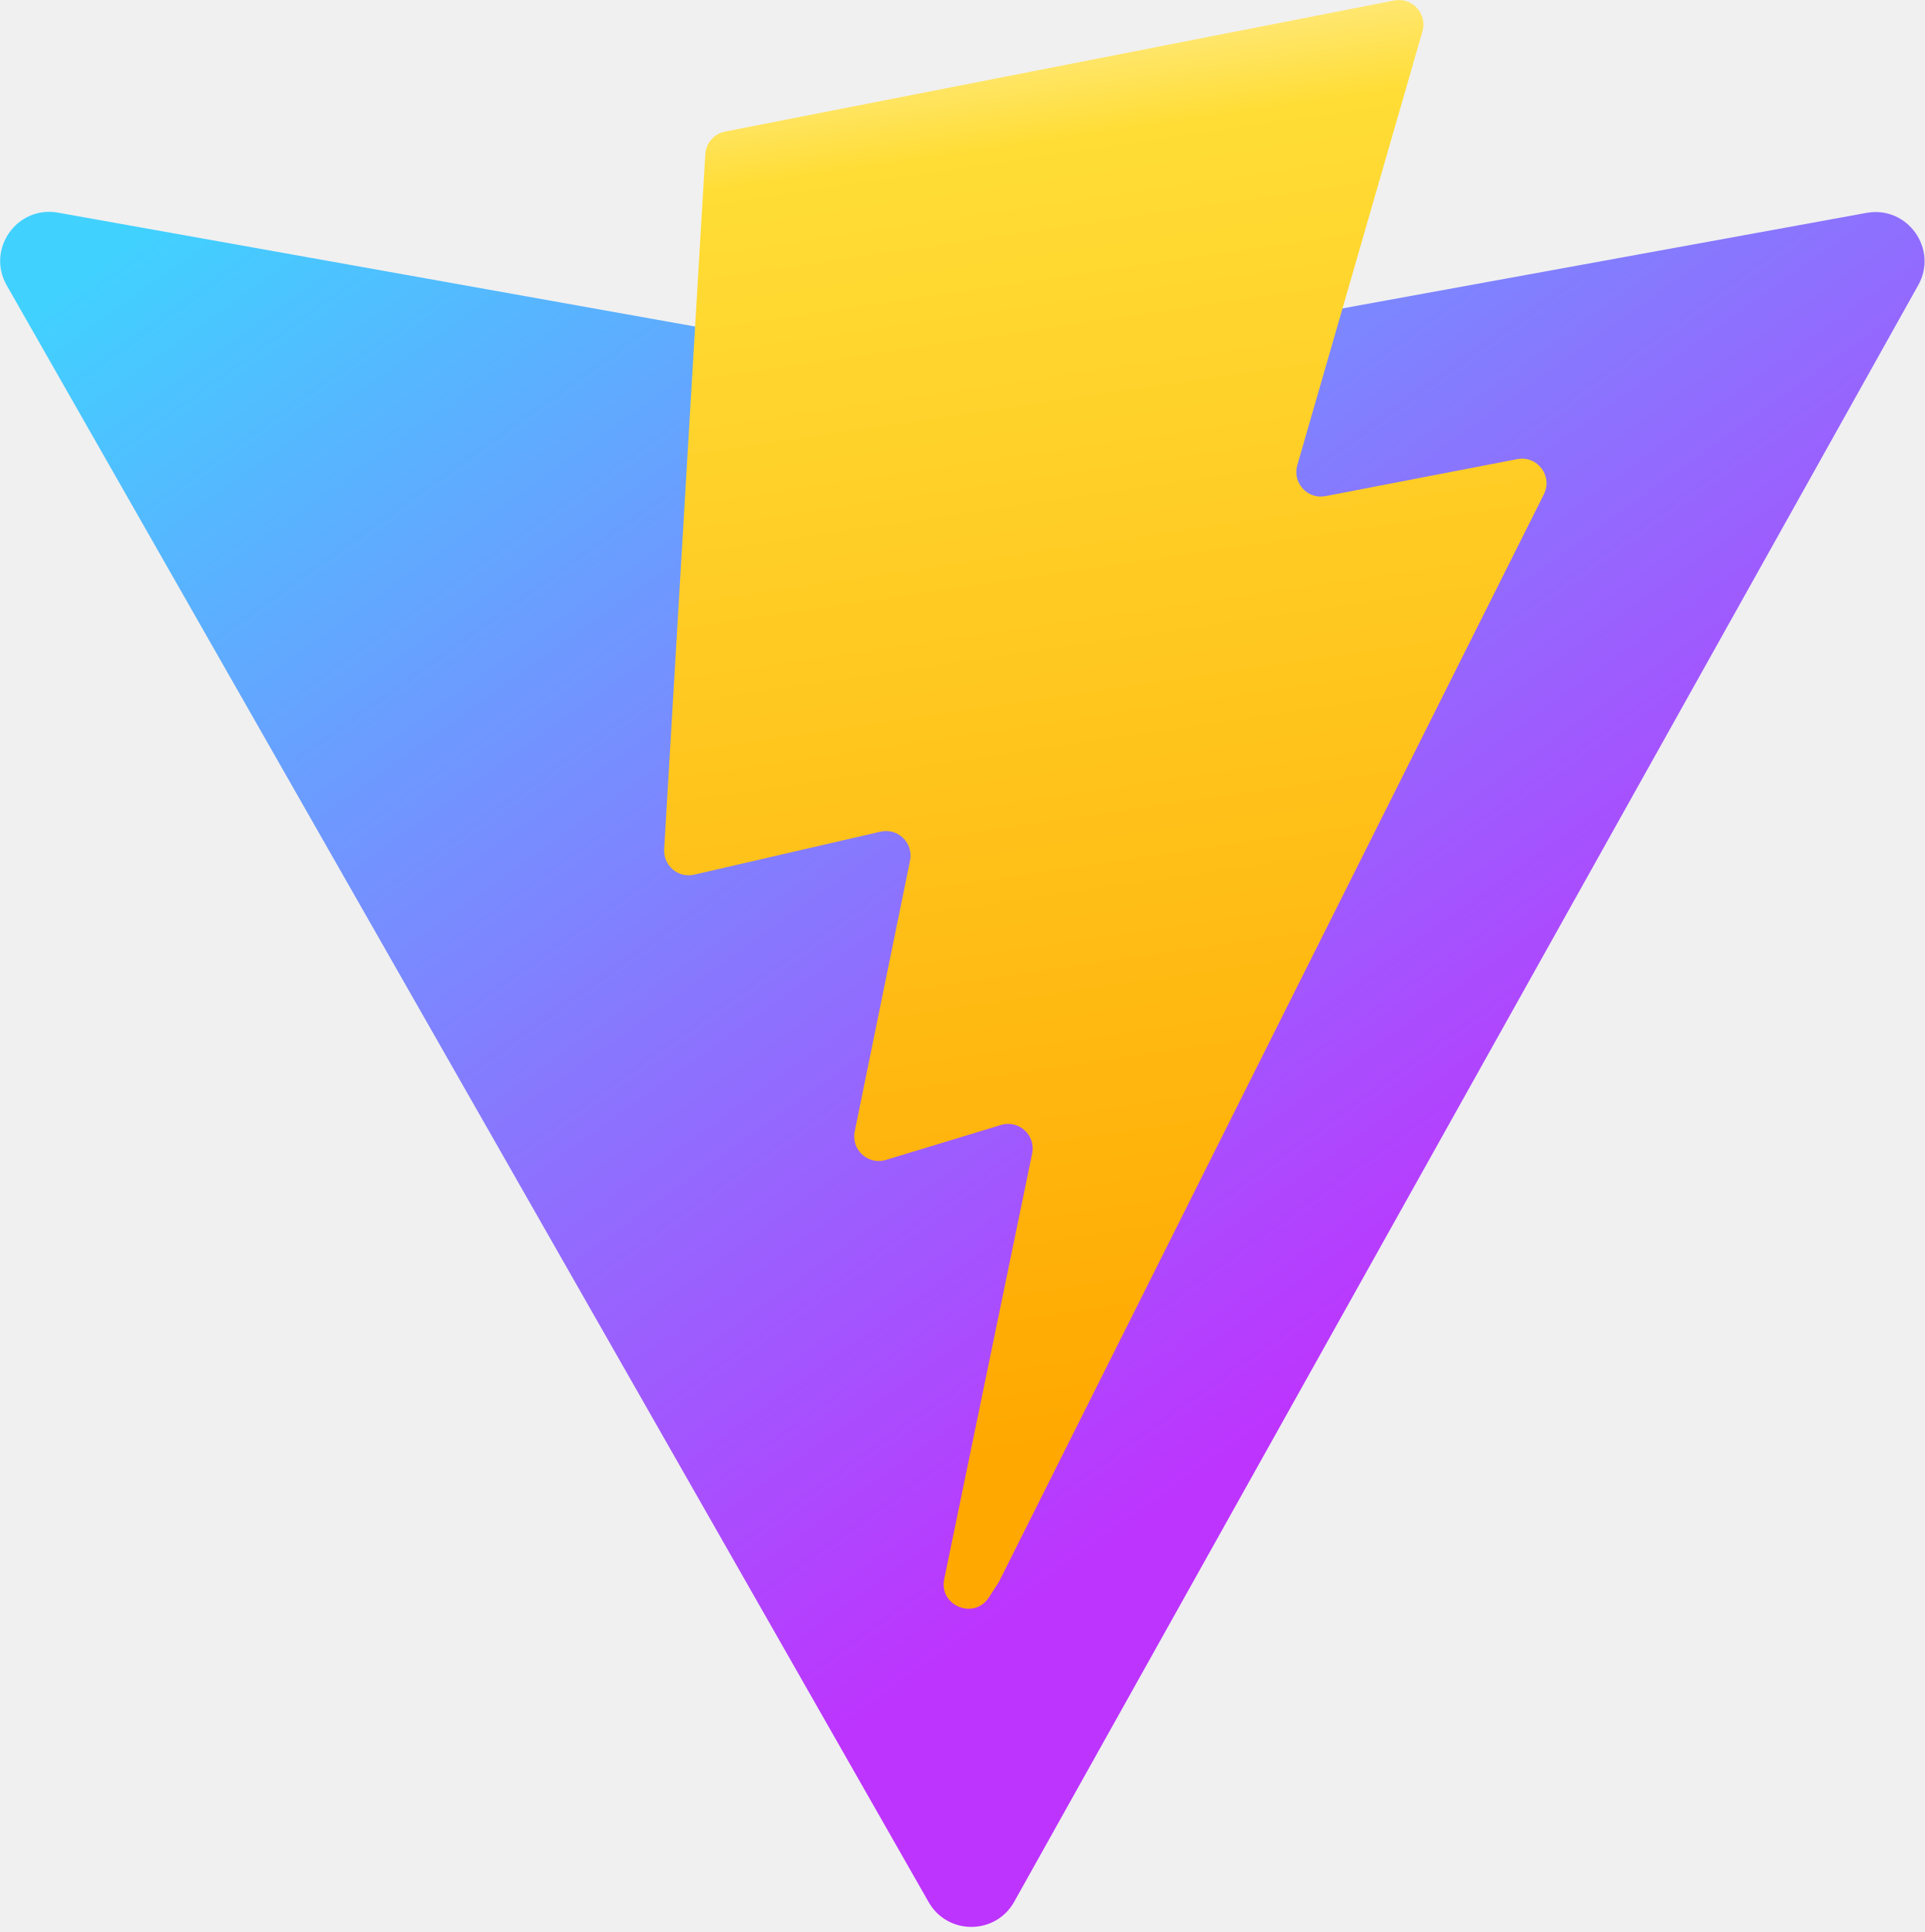
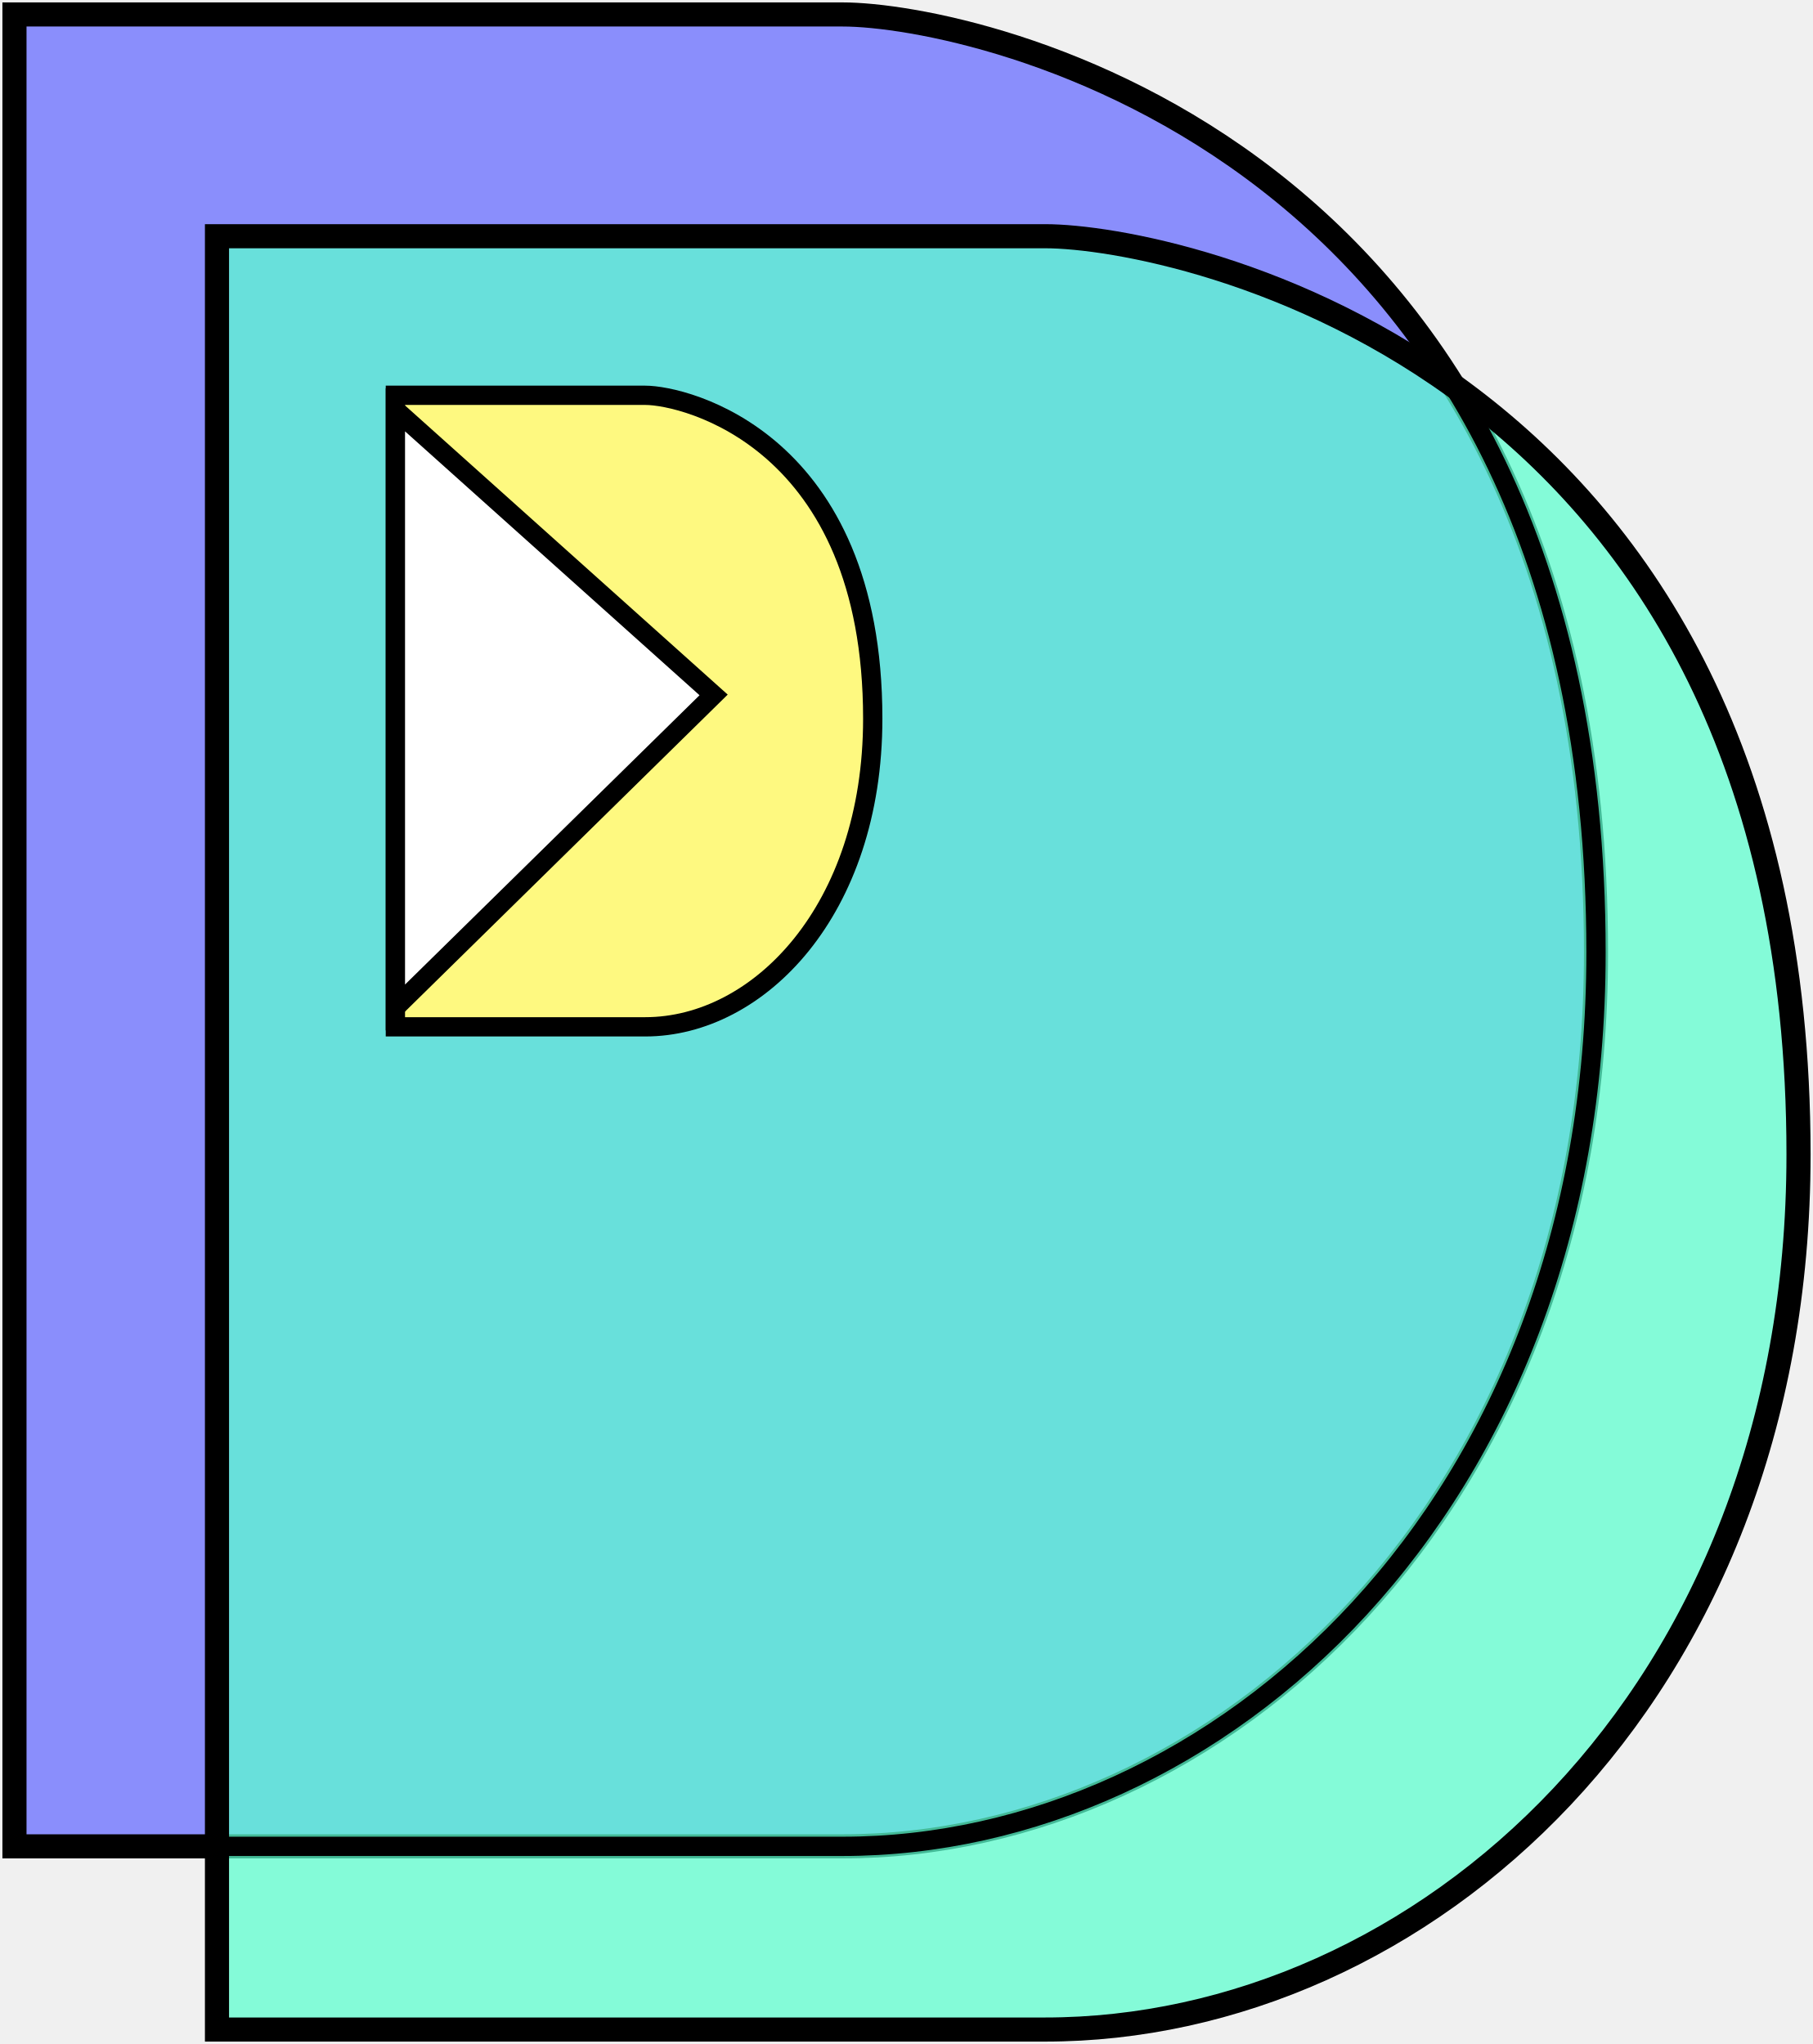
- <svg xmlns="http://www.w3.org/2000/svg" aria-hidden="true" role="img" class="iconify iconify--logos" width="31.88" height="32" preserveAspectRatio="xMidYMid meet" viewBox="0 0 256 257">
-   <defs>
-     <linearGradient id="IconifyId1813088fe1fbc01fb466" x1="-.828%" x2="57.636%" y1="7.652%" y2="78.411%">
-       <stop offset="0%" stop-color="#41D1FF" />
-       <stop offset="100%" stop-color="#BD34FE" />
-     </linearGradient>
-     <linearGradient id="IconifyId1813088fe1fbc01fb467" x1="43.376%" x2="50.316%" y1="2.242%" y2="89.03%">
-       <stop offset="0%" stop-color="#FFEA83" />
-       <stop offset="8.333%" stop-color="#FFDD35" />
-       <stop offset="100%" stop-color="#FFA800" />
-     </linearGradient>
-   </defs>
-   <path fill="url(#IconifyId1813088fe1fbc01fb466)" d="M255.153 37.938L134.897 252.976c-2.483 4.44-8.862 4.466-11.382.048L.875 37.958c-2.746-4.814 1.371-10.646 6.827-9.67l120.385 21.517a6.537 6.537 0 0 0 2.322-.004l117.867-21.483c5.438-.991 9.574 4.796 6.877 9.62Z" />
-   <path fill="url(#IconifyId1813088fe1fbc01fb467)" d="M185.432.063L96.44 17.501a3.268 3.268 0 0 0-2.634 3.014l-5.474 92.456a3.268 3.268 0 0 0 3.997 3.378l24.777-5.718c2.318-.535 4.413 1.507 3.936 3.838l-7.361 36.047c-.495 2.426 1.782 4.5 4.151 3.78l15.304-4.649c2.372-.72 4.652 1.36 4.15 3.788l-11.698 56.621c-.732 3.542 3.979 5.473 5.943 2.437l1.313-2.028l72.516-144.72c1.215-2.423-.88-5.186-3.54-4.672l-25.505 4.922c-2.396.462-4.435-1.77-3.759-4.114l16.646-57.705c.677-2.35-1.37-4.583-3.769-4.113Z" />
+ <svg xmlns="http://www.w3.org/2000/svg" width="376" height="424" viewBox="0 0 376 424" fill="none">
+   <path d="M3 383V3H174.762C201.803 3 331 29.853 331 197.56C331 313.079 252.38 383 174.762 383H3Z" fill="#8A8EFC" stroke="black" stroke-width="5" />
+   <path d="M45 421V49H216.762C243.803 49 373 75.288 373 239.464C373 352.552 294.38 421 216.762 421H45Z" fill="#5CFFCF" fill-opacity="0.73" stroke="black" stroke-width="5" />
+   <path d="M3 383V3H174.762C201.803 3 331 29.853 331 197.56C331 313.079 252.38 383 174.762 383H3Z" stroke="black" stroke-width="4" />
+   <path d="M82 213V82H133.843C142.005 82 181 91.257 181 149.072C181 188.896 157.27 213 133.843 213H82Z" fill="#FEF980" stroke="black" stroke-width="4" />
+   <path d="M148 144.152L82 85V209L148 144.152Z" fill="white" stroke="black" stroke-width="4" />
</svg>
